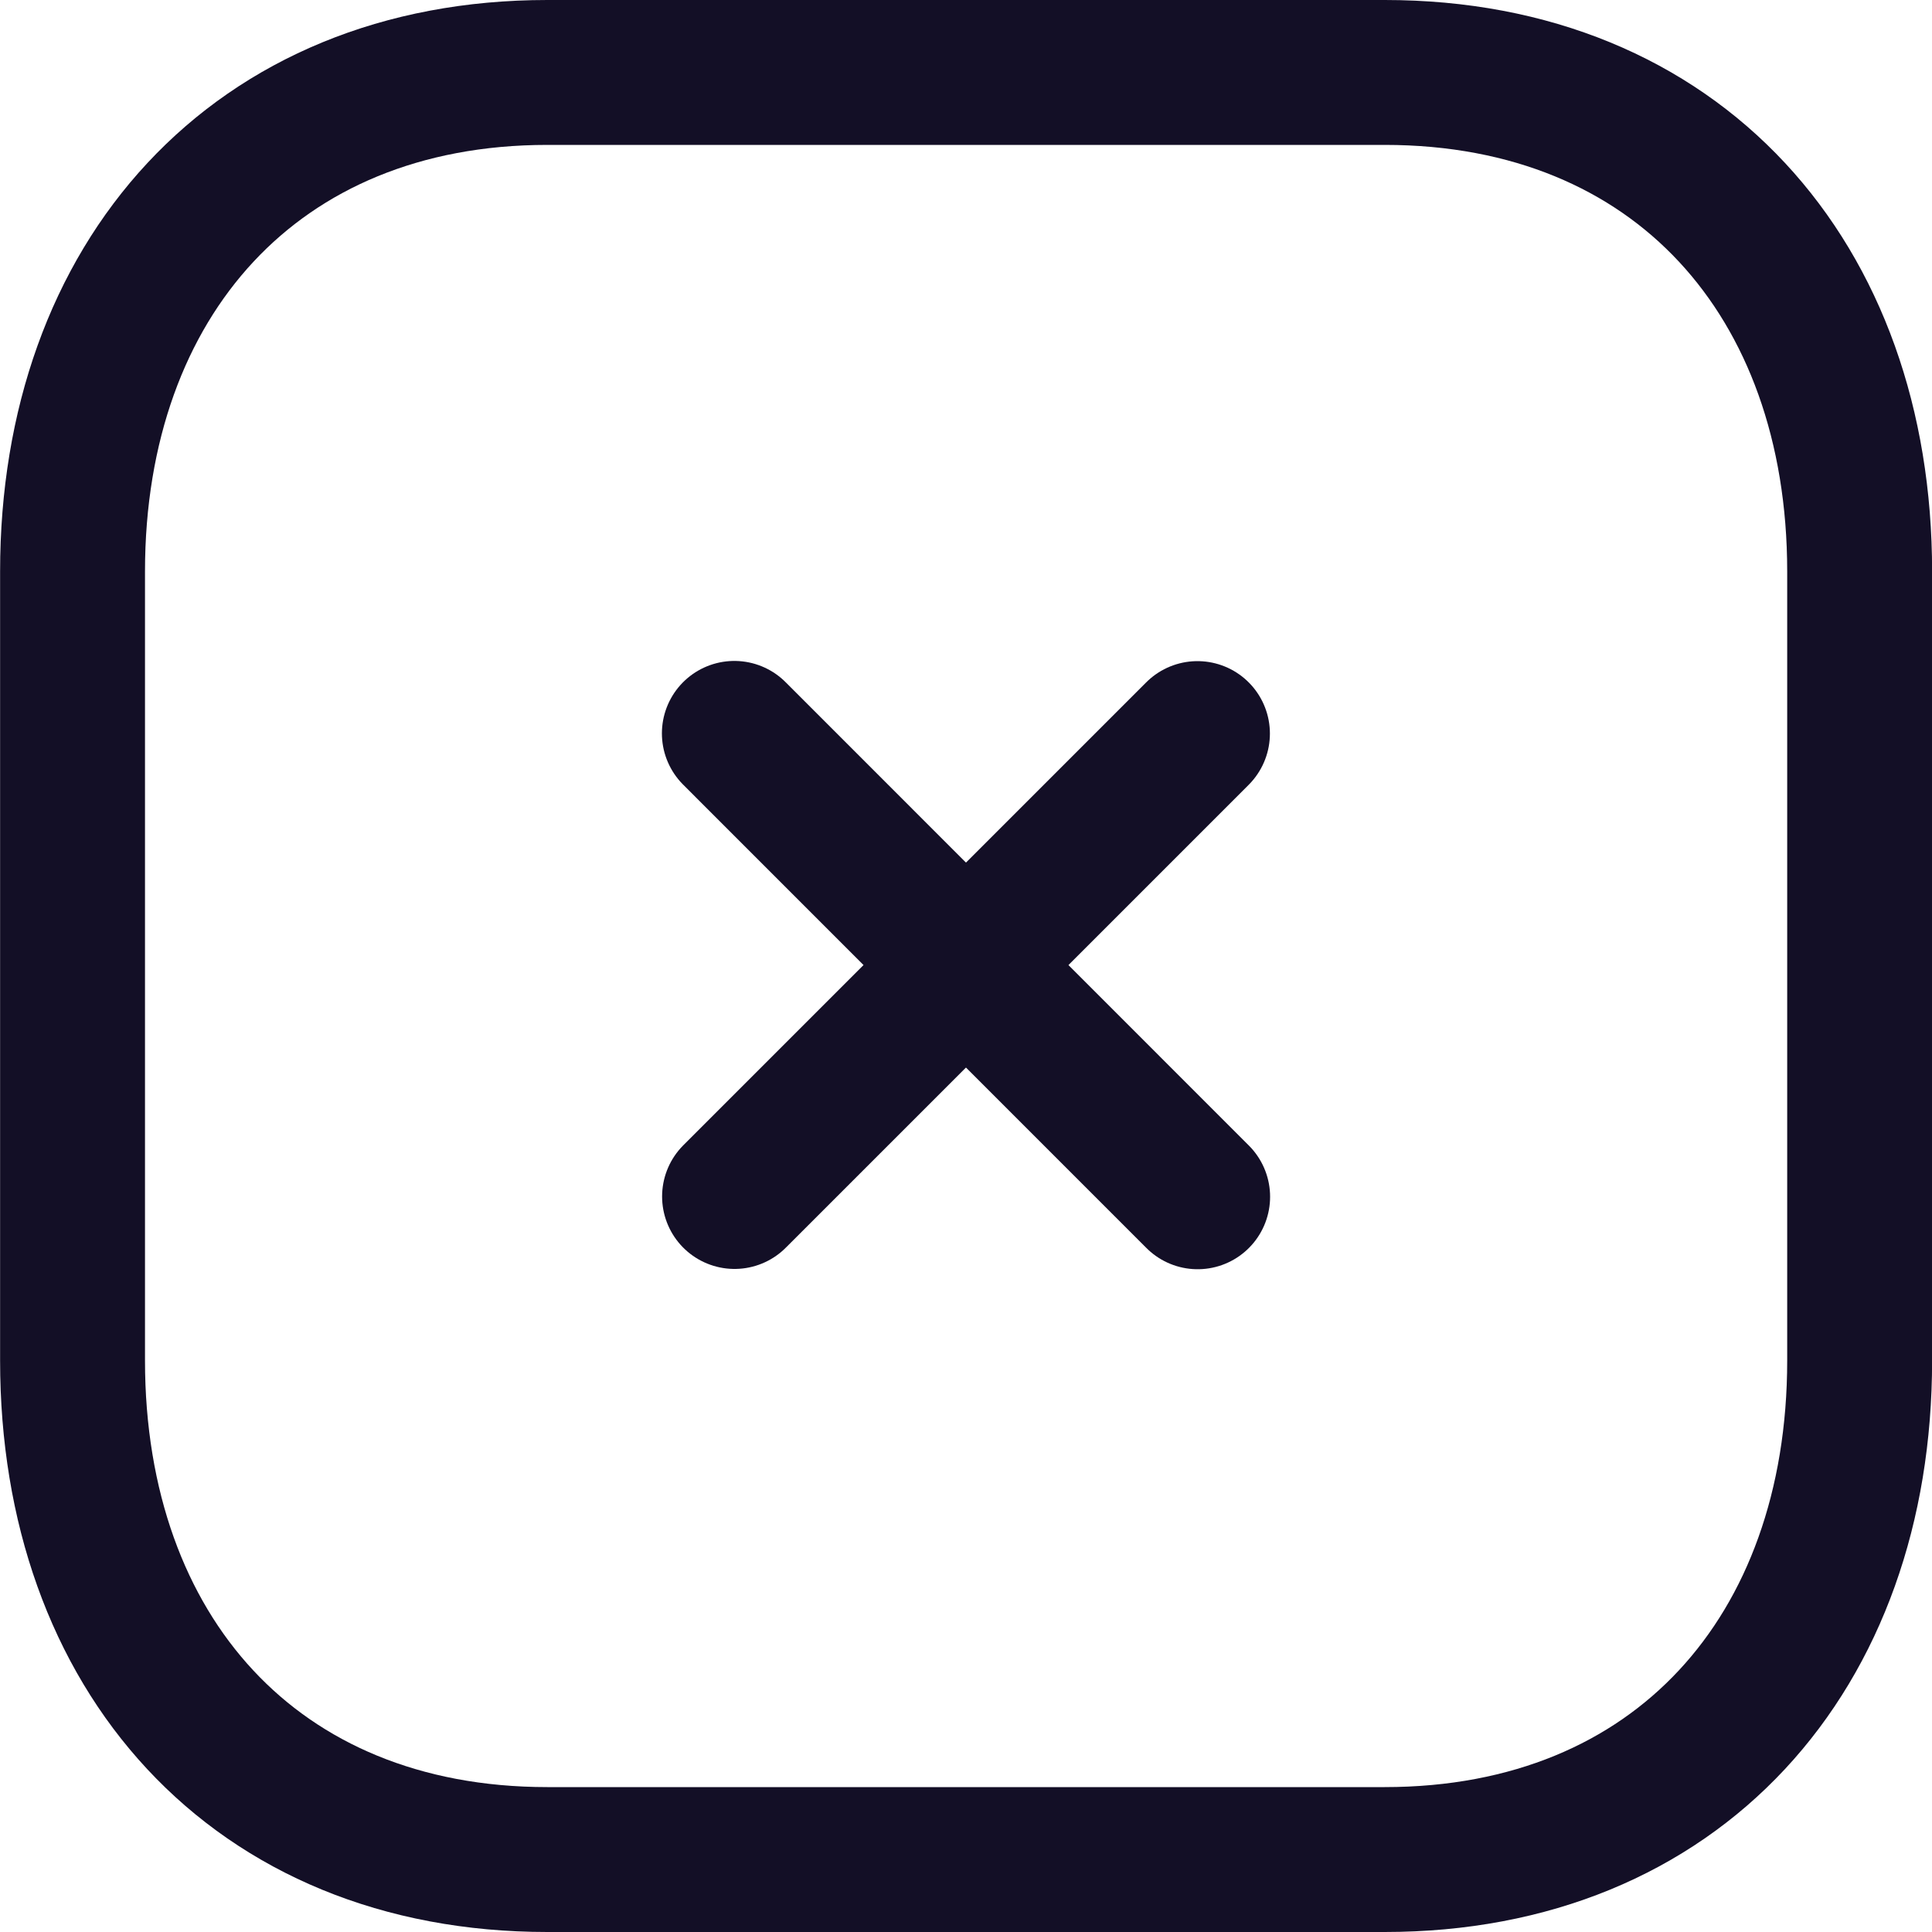
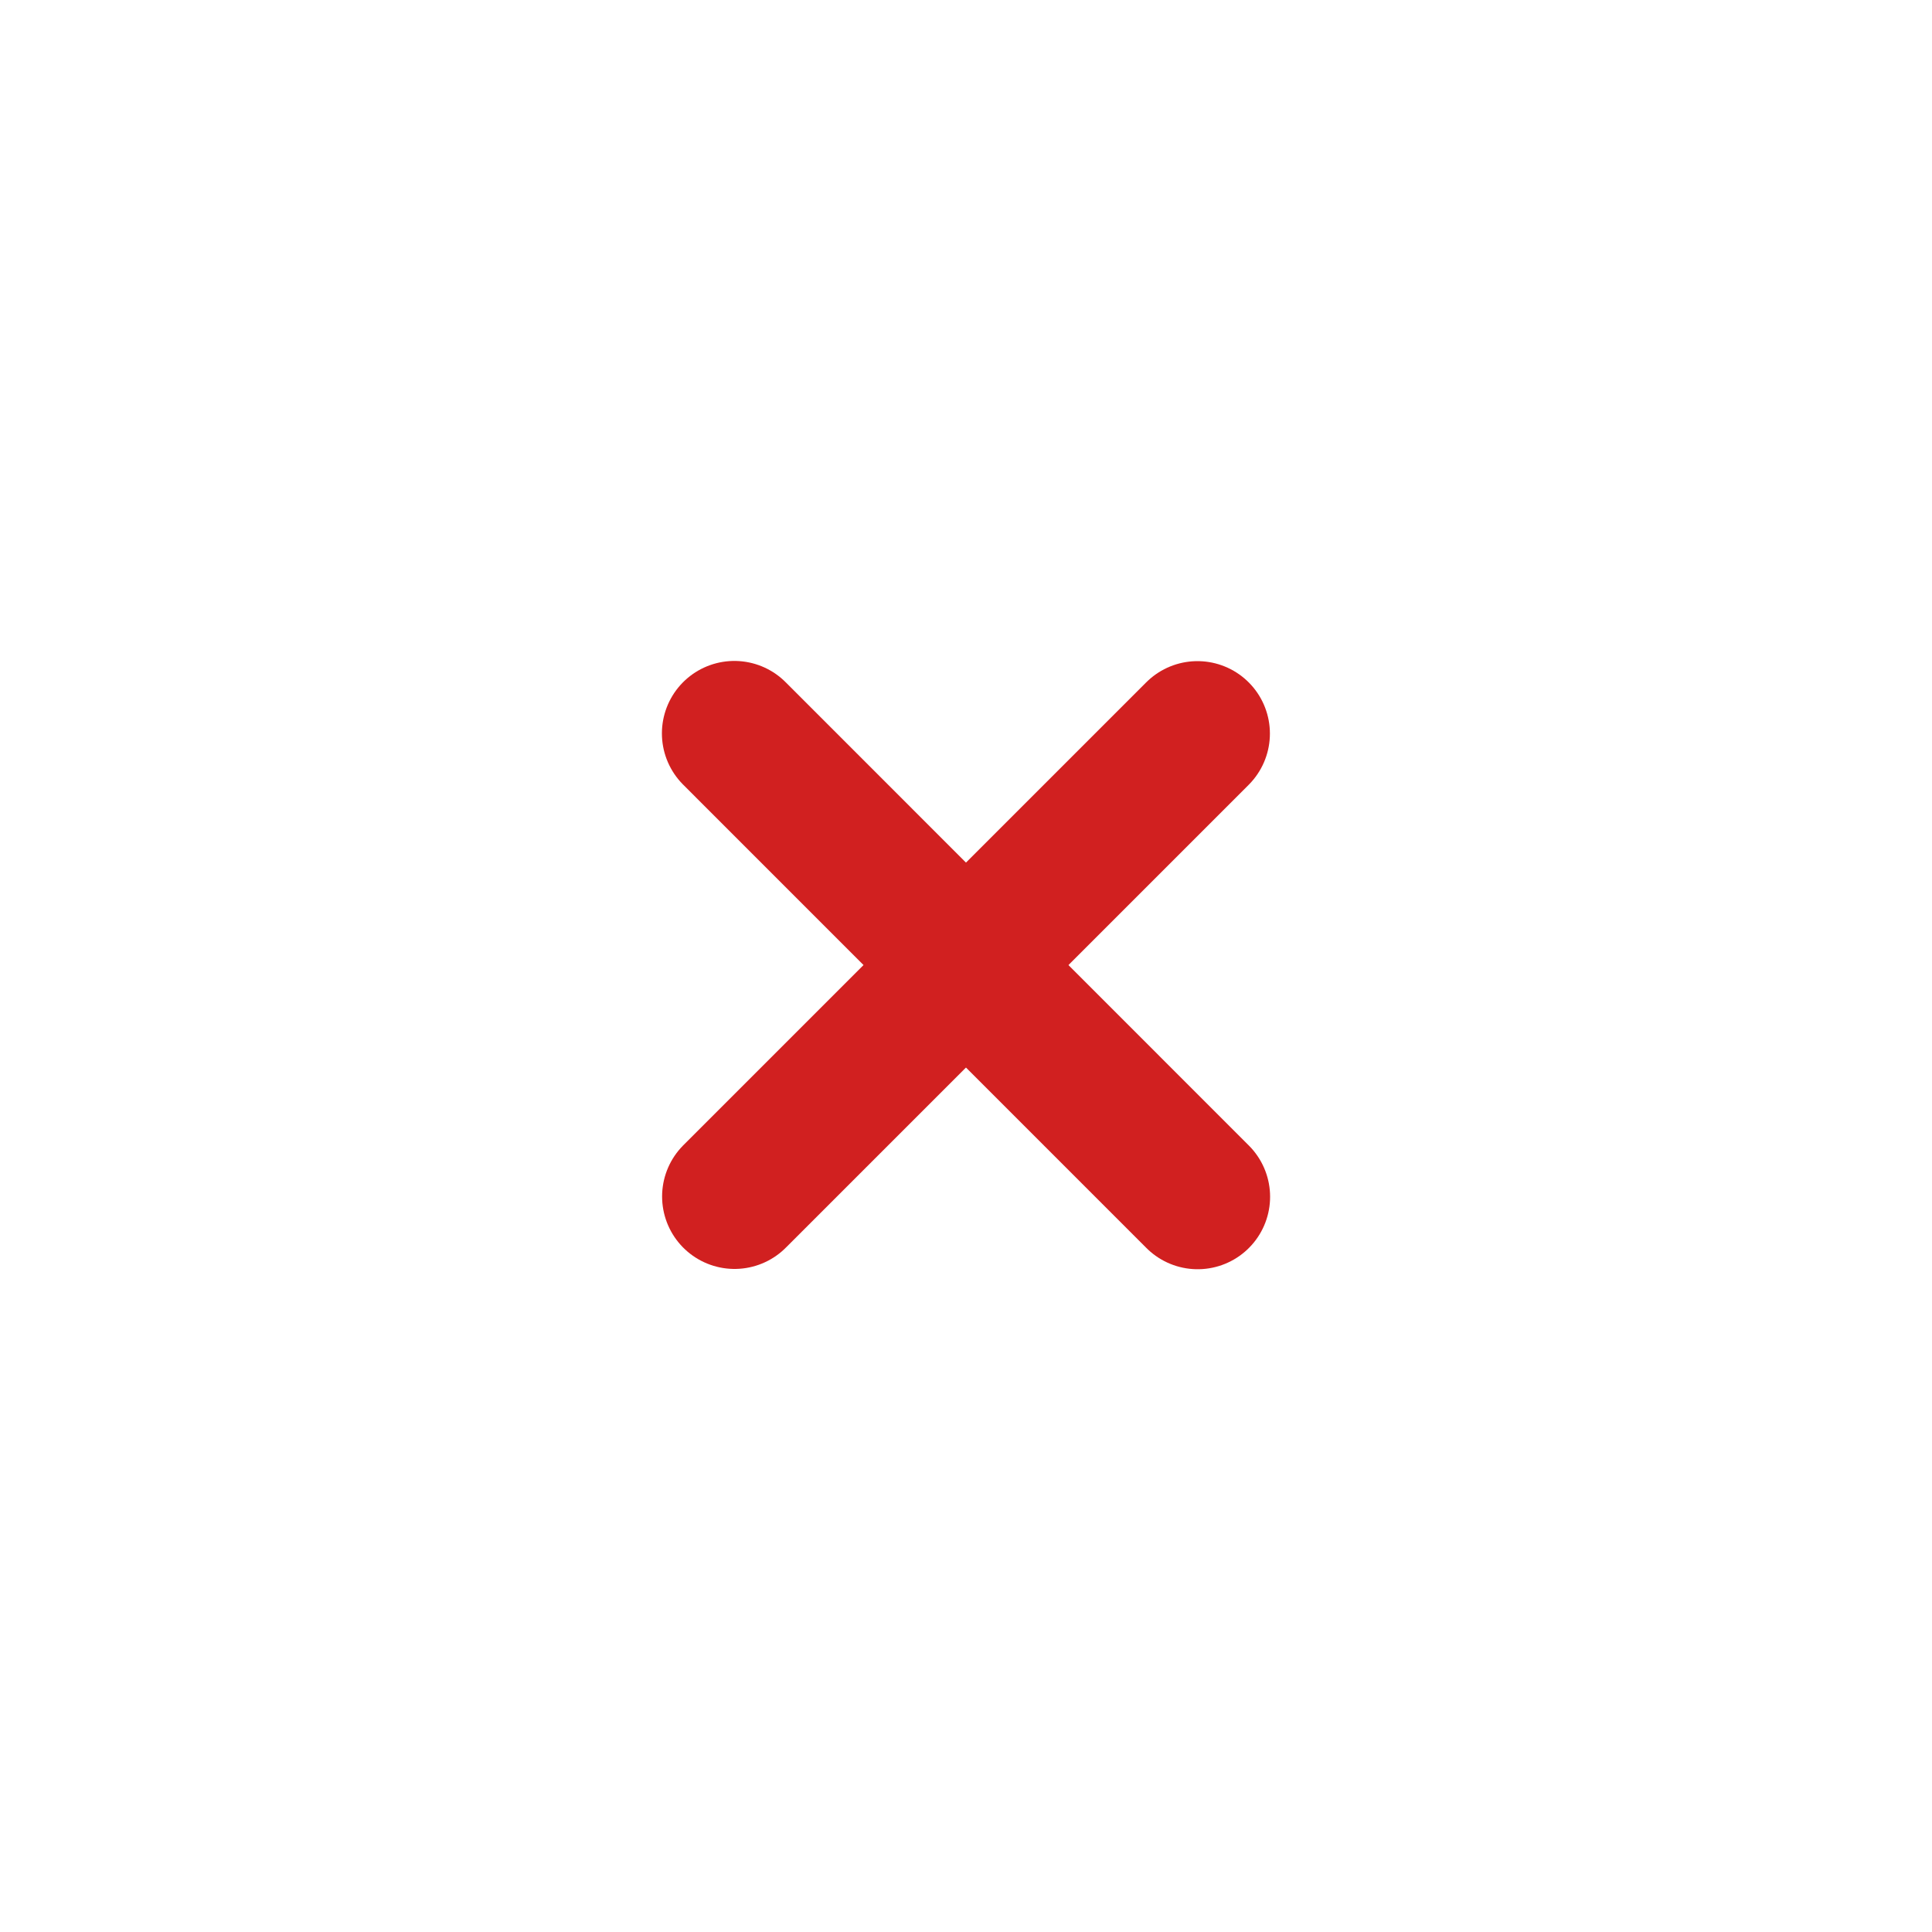
<svg xmlns="http://www.w3.org/2000/svg" width="20" height="20" viewBox="0 0 20 20" fill="none">
  <g id="Close Square">
-     <path id="Stroke 1" d="M12.396 7.594L7.604 12.386" stroke="#130F26" stroke-width="1.5" stroke-linecap="round" stroke-linejoin="round" />
-     <path id="Stroke 2" d="M12.398 12.389L7.602 7.592" stroke="#130F26" stroke-width="1.5" stroke-linecap="round" stroke-linejoin="round" />
-     <path id="Stroke 3" fill-rule="evenodd" clip-rule="evenodd" d="M14.335 0.75H5.666C2.645 0.75 0.751 2.889 0.751 5.916V14.084C0.751 17.111 2.636 19.25 5.666 19.25H14.334C17.365 19.25 19.251 17.111 19.251 14.084V5.916C19.251 2.889 17.365 0.75 14.335 0.75Z" stroke="#130F26" stroke-width="1.5" stroke-linecap="round" stroke-linejoin="round" />
+     <path id="Stroke 1" d="M12.396 7.594L7.604 12.386" stroke="#D12020" stroke-width="1.5" stroke-linecap="round" stroke-linejoin="round" />
+     <path id="Stroke 2" d="M12.398 12.389L7.602 7.592" stroke="#D12020" stroke-width="1.5" stroke-linecap="round" stroke-linejoin="round" />
+     <path id="Stroke 3" fill-rule="evenodd" clip-rule="evenodd" d="M14.335 0.75H5.666C2.645 0.75 0.751 2.889 0.751 5.916V14.084C0.751 17.111 2.636 19.25 5.666 19.25H14.334C17.365 19.25 19.251 17.111 19.251 14.084V5.916C19.251 2.889 17.365 0.75 14.335 0.75Z" stroke-width="1.5" stroke-linecap="round" stroke-linejoin="round" />
  </g>
</svg>
